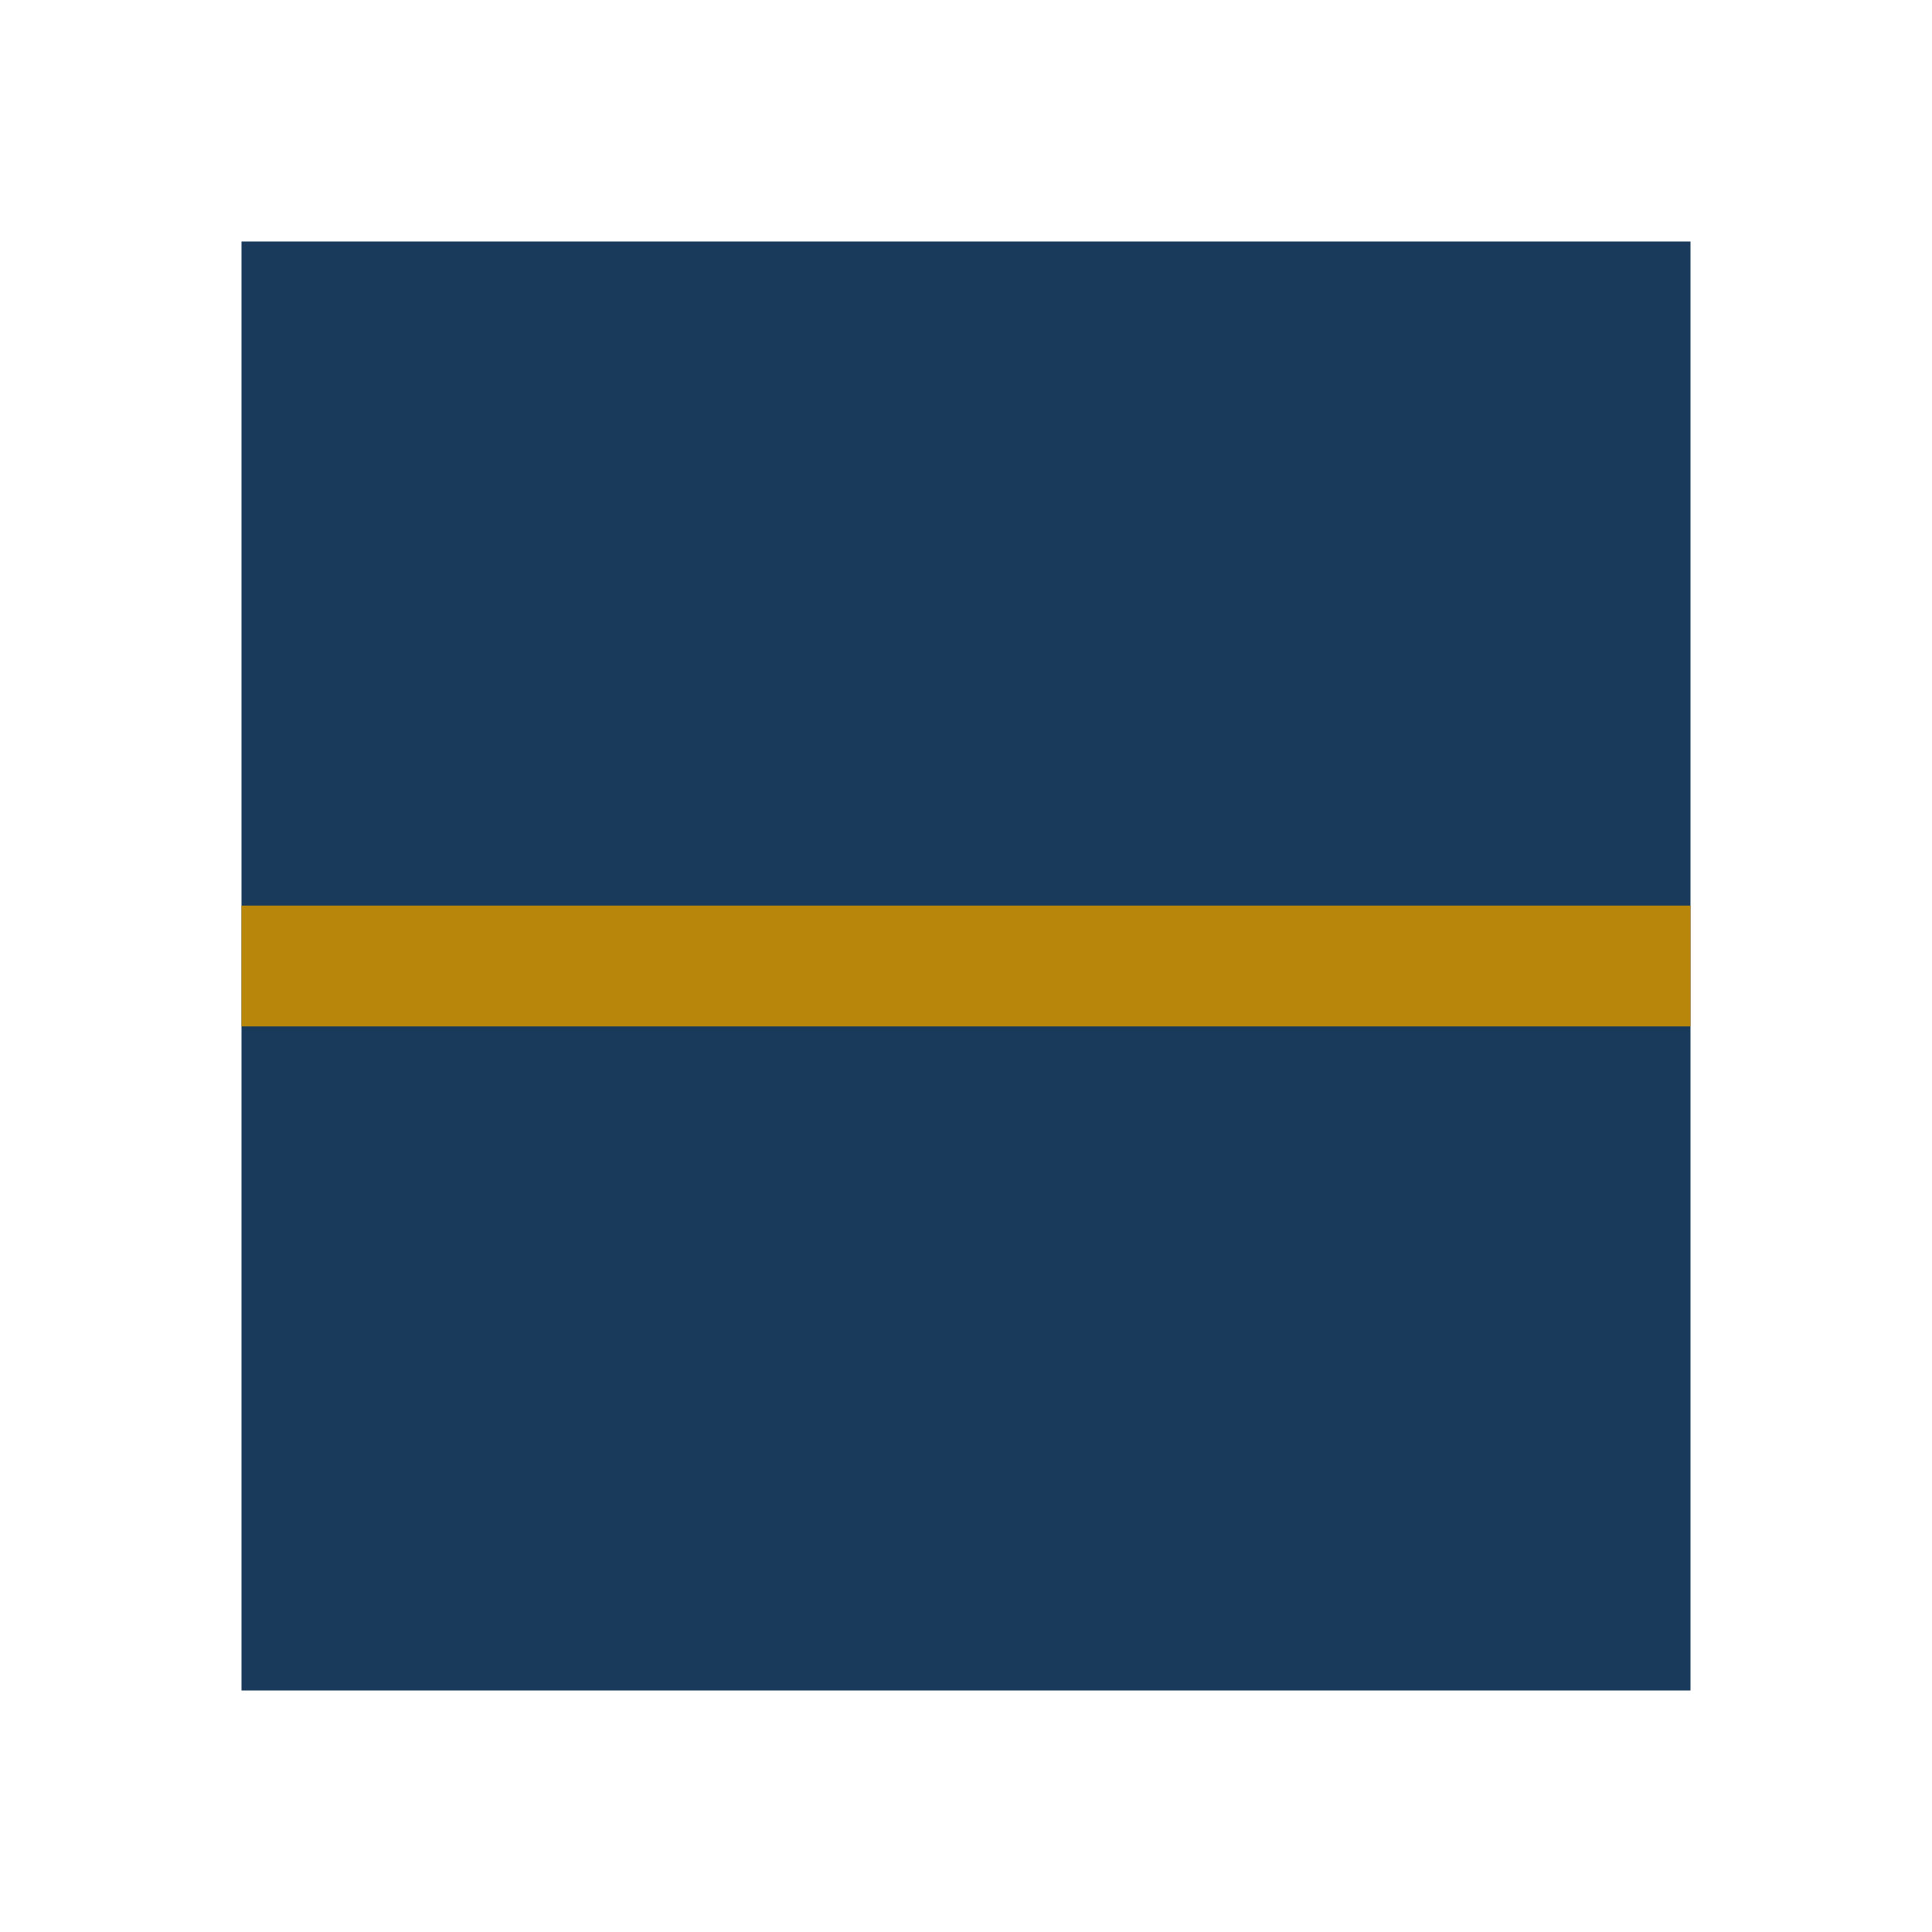
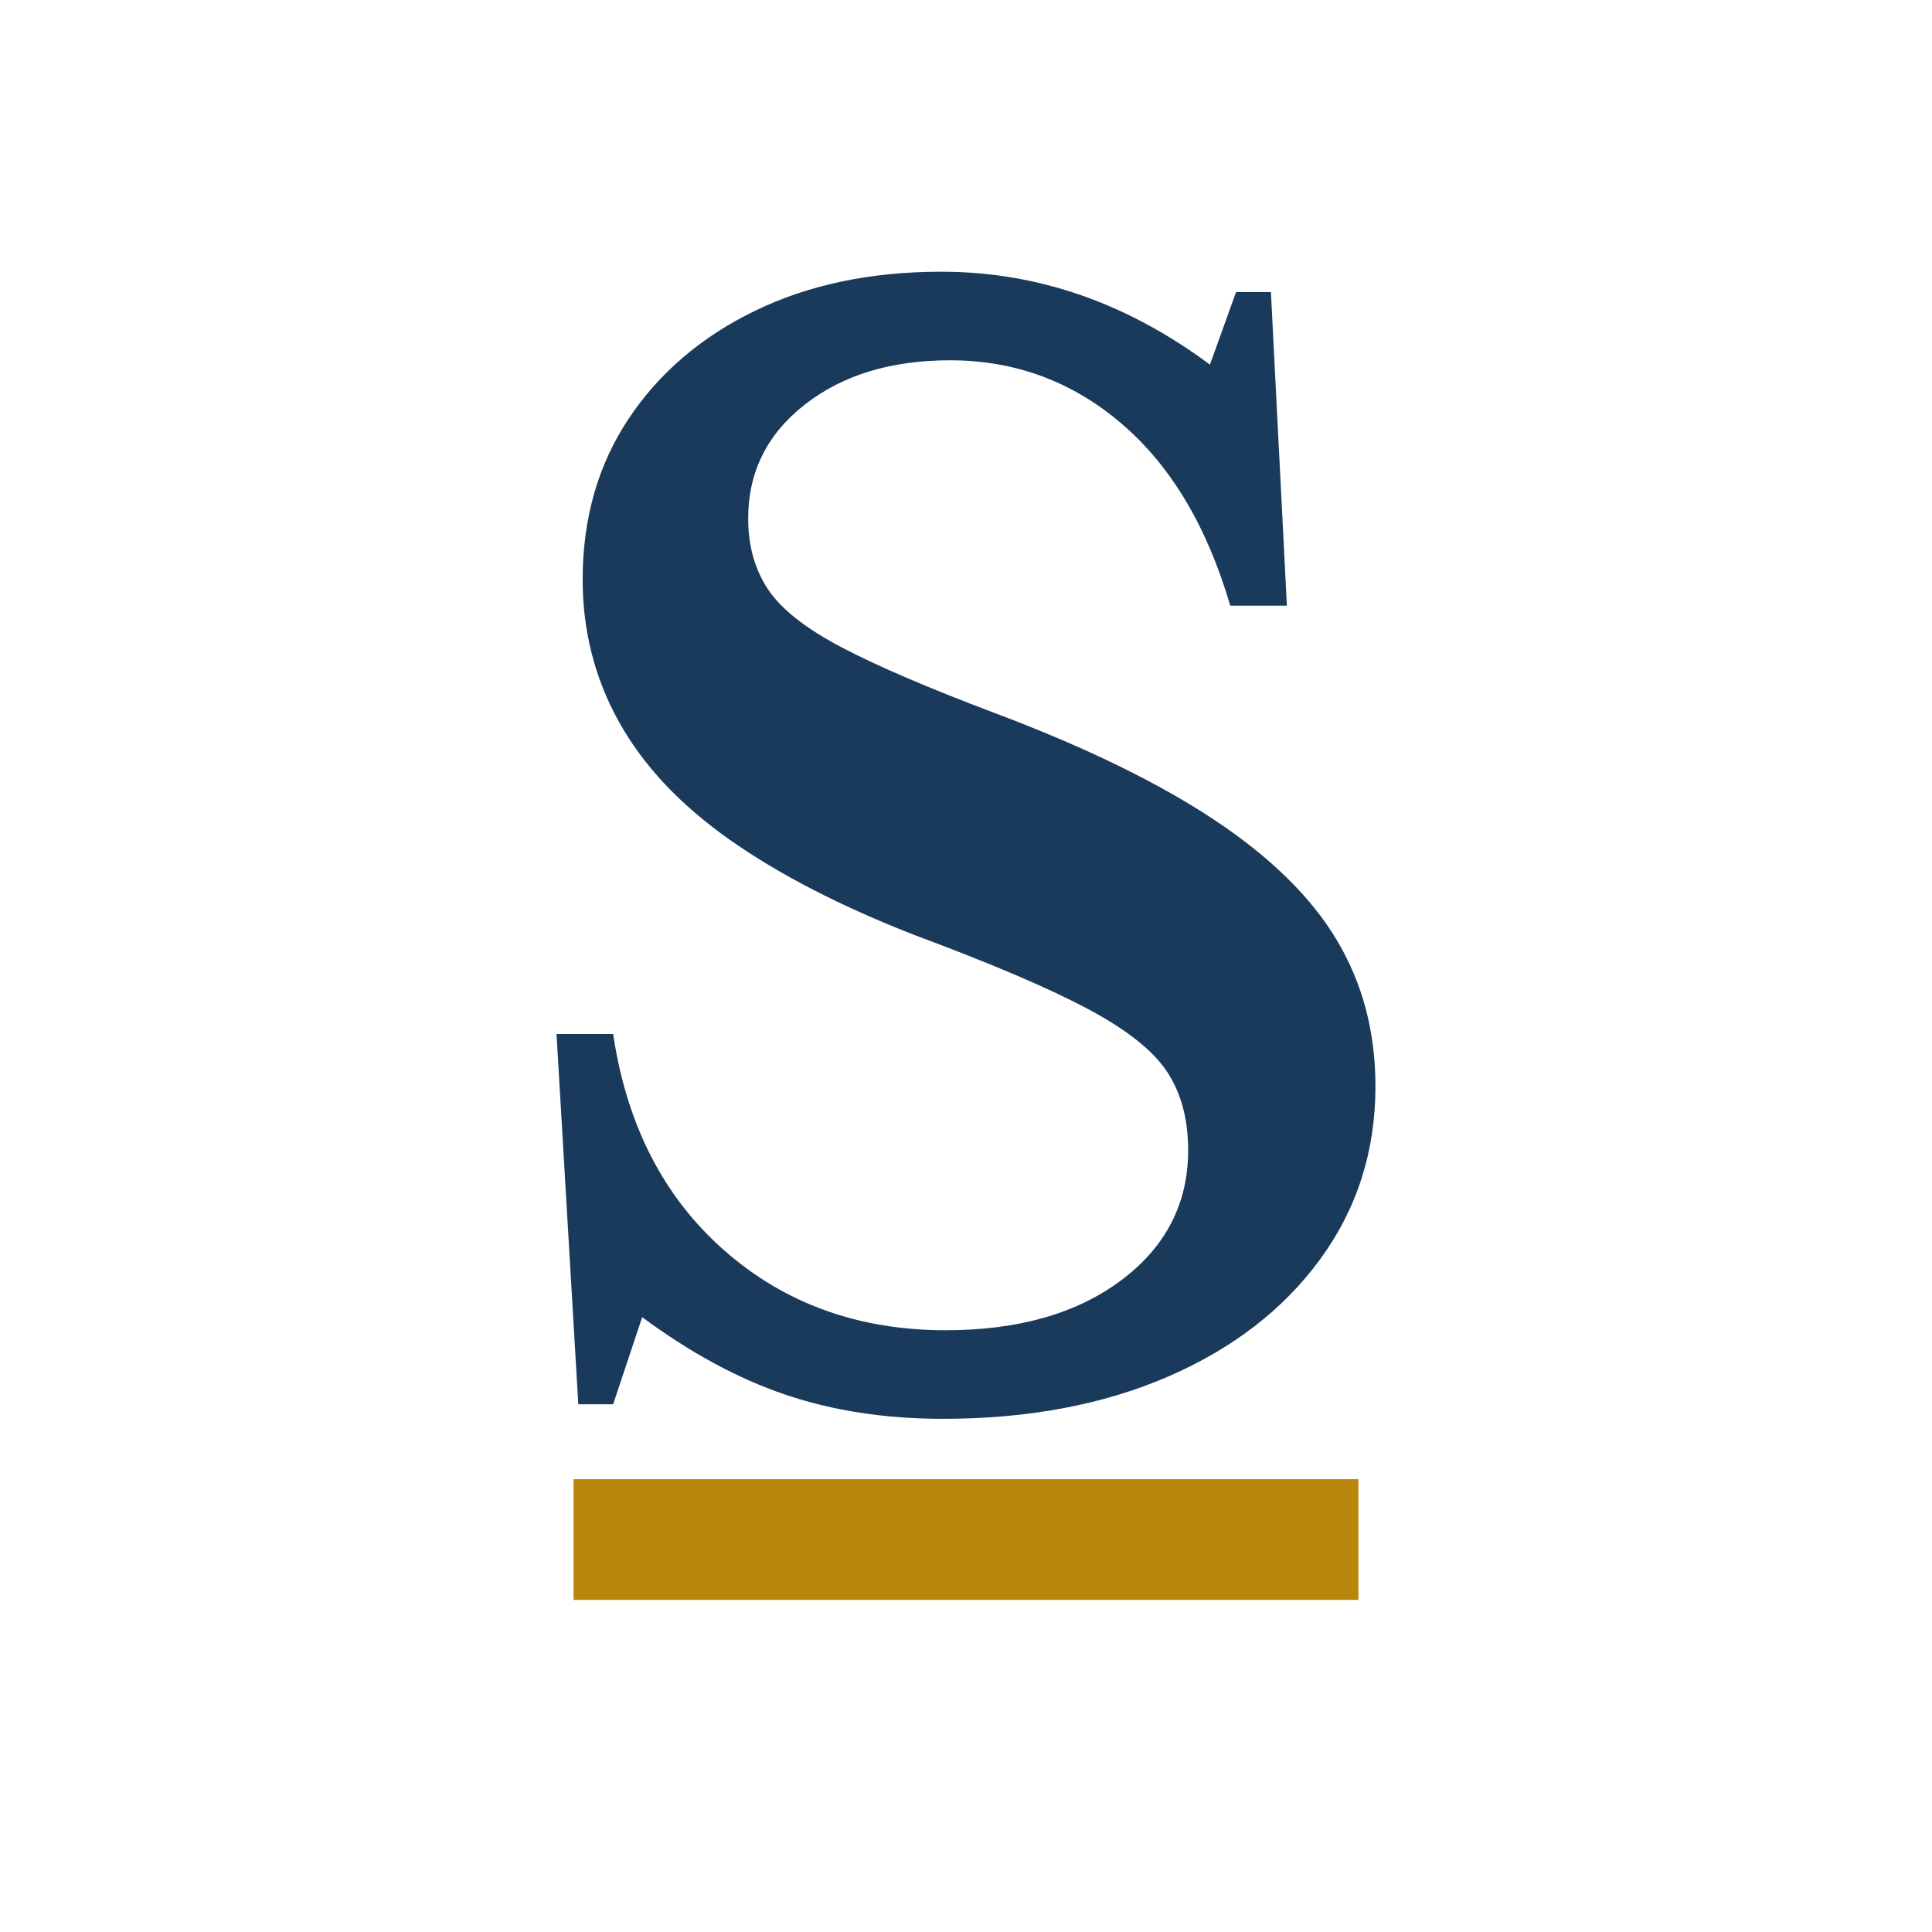
<svg xmlns="http://www.w3.org/2000/svg" viewBox="0 0 64 64" width="64" height="64" role="img" aria-label="Sanctir">
-   <rect x="0" y="0" width="64" height="64" fill="#FFFFFF" />
-   <rect x="8" y="8" width="48" height="48" fill="#1A3A5C" />
-   <rect x="8" y="30" width="48" height="4" fill="#B8860B" />
+   <rect width="64" height="64" fill="#FFFFFF" />
+   <path d="M69 0 54 255H93Q107 161 169.5 106.0Q232 51 322 51Q397 51 443.0 85.5Q489 120 489 175Q489 207 474.5 229.0Q460 251 419.5 272.5Q379 294 301 323Q224 353 173.0 389.0Q122 425 97.0 470.0Q72 515 72 568Q72 631 103.5 678.5Q135 726 190.5 753.0Q246 780 319 780Q418 780 504 716L522 766H546L557 550H518Q494 632 443.0 675.5Q392 719 325 719Q264 719 225.0 688.5Q186 658 186 610Q186 582 199.5 561.5Q213 541 250.0 521.5Q287 502 356 476Q449 441 507.0 402.5Q565 364 591.5 319.5Q618 275 618 219Q618 152 580.0 100.0Q542 48 475.0 19.0Q408 -10 320 -10Q261 -10 212.0 6.5Q163 23 113 60L93 0Z" transform="translate(15.838,46.519) scale(0.0481,-0.0481)" fill="#1A3A5C" />
+   <line x1="19.00" y1="51.00" x2="45.00" y2="51.00" stroke="#B8860B" stroke-width="4" stroke-linecap="butt" />
</svg>
